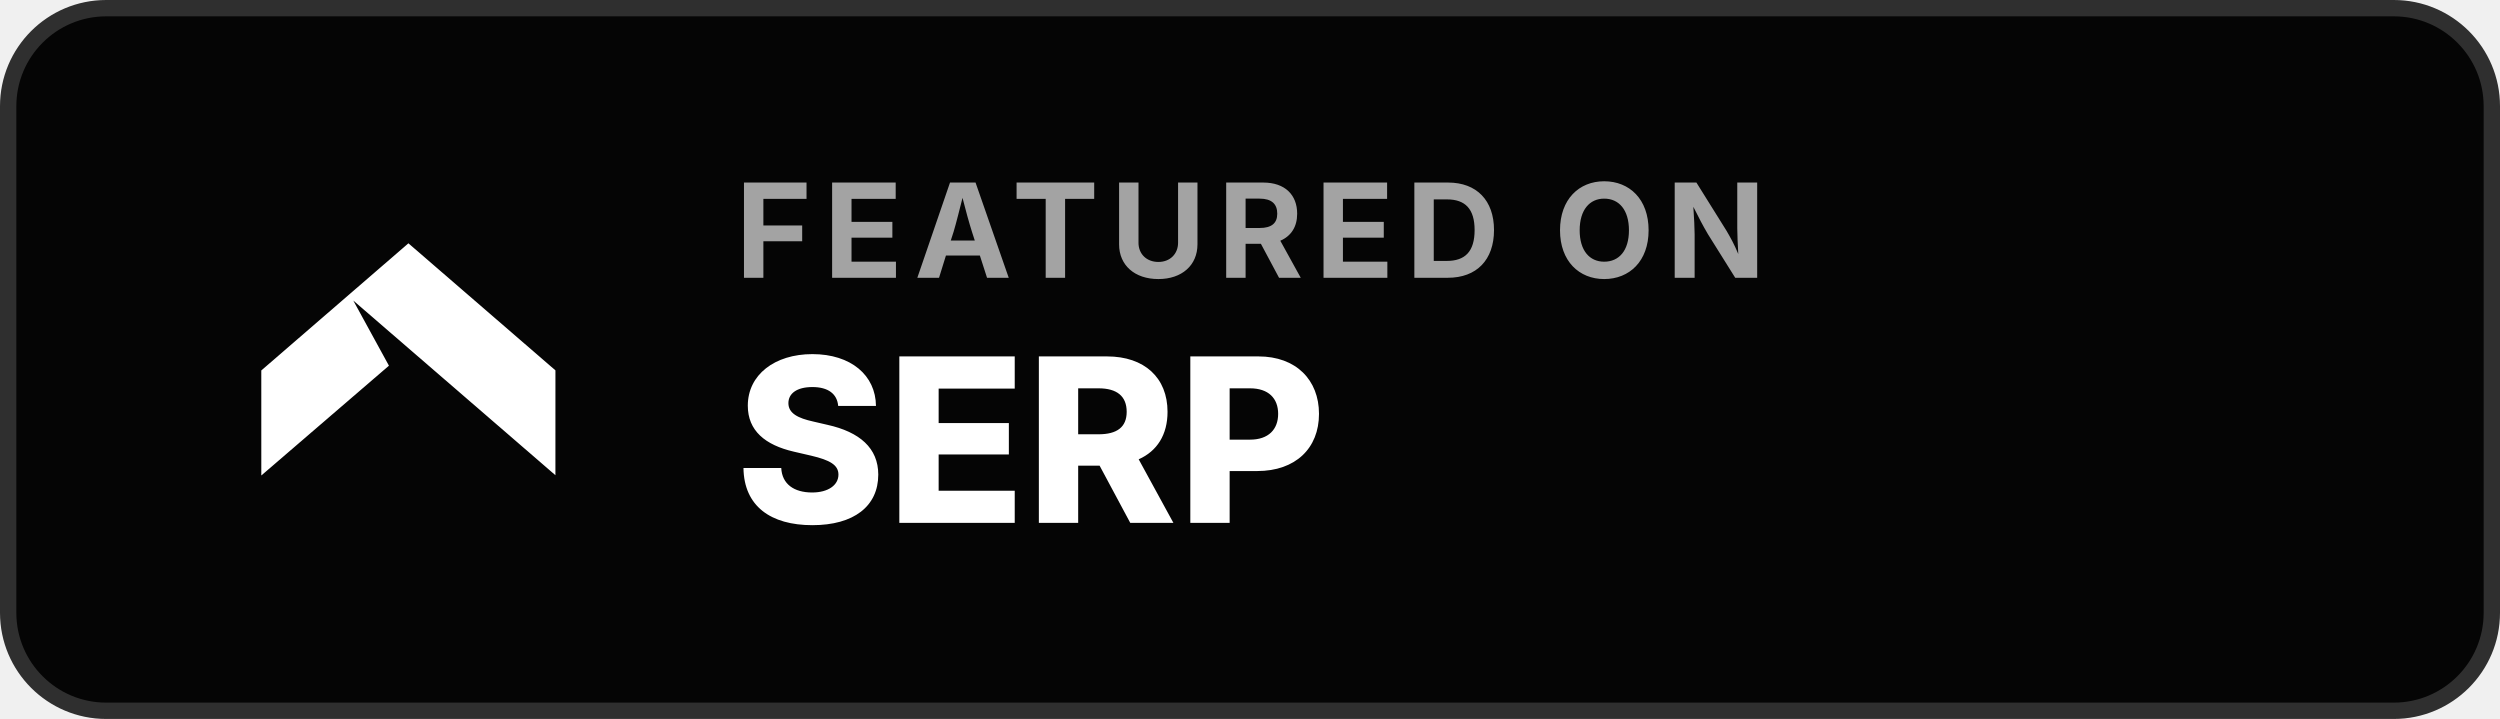
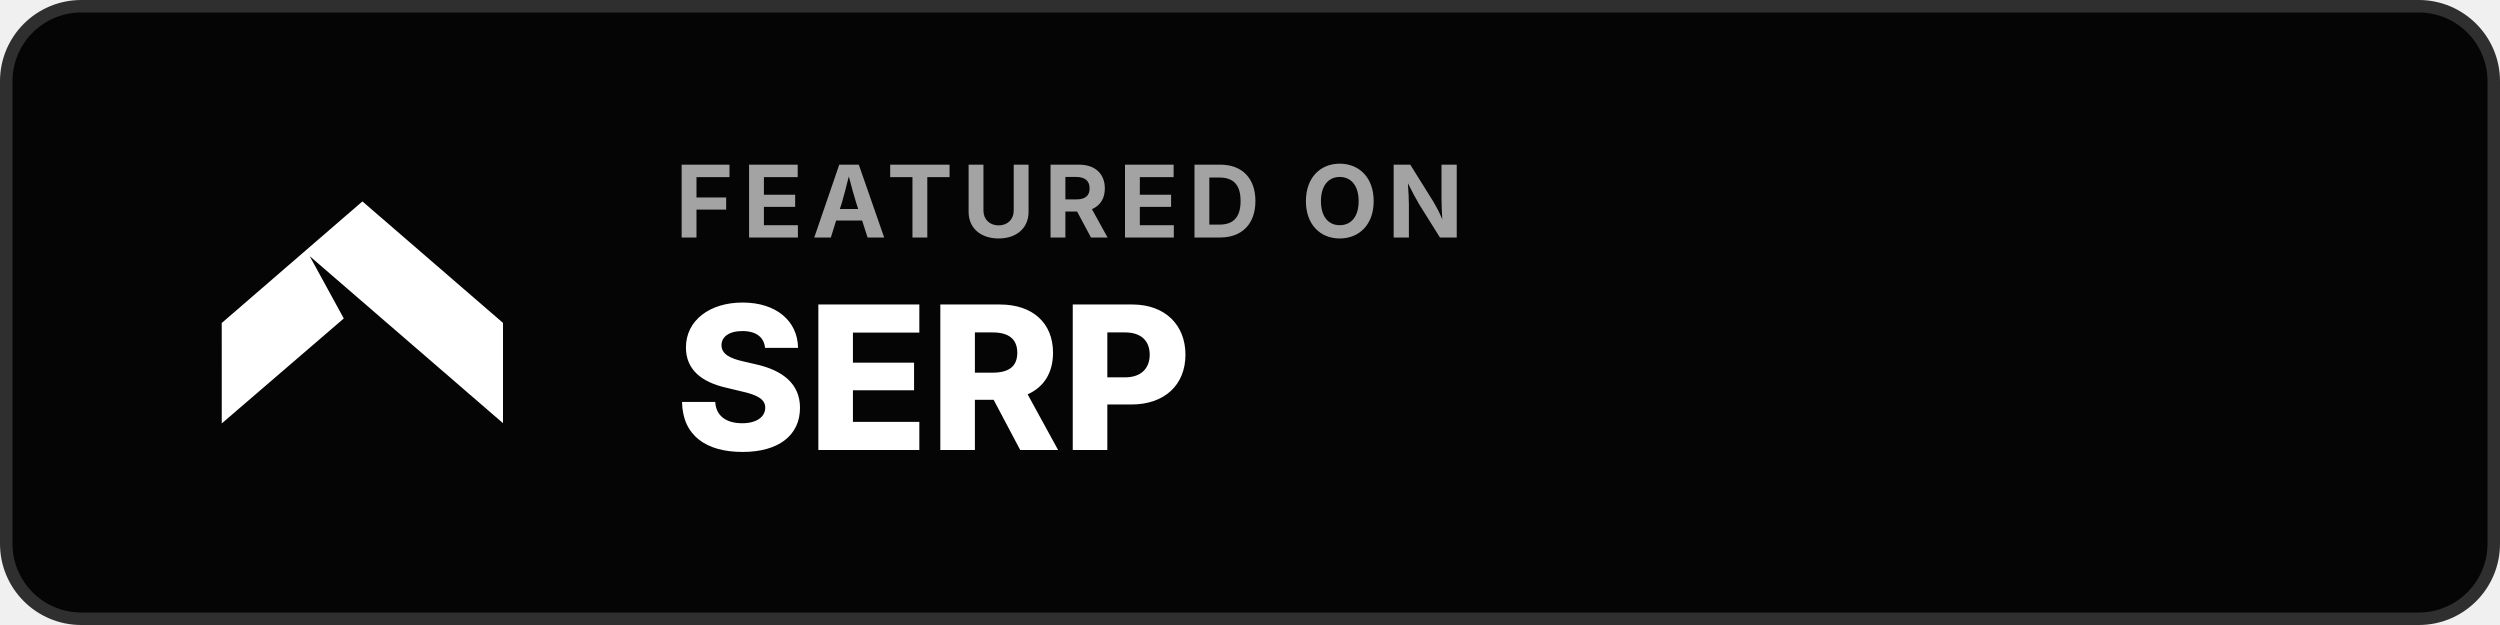
- <svg xmlns="http://www.w3.org/2000/svg" width="153" height="44" viewBox="0 0 153 44" role="img" aria-label="Featured on SERP">
-   <rect x="0.5" y="0.5" width="152" height="43" rx="6" fill="#050505" stroke="#2f2f2f" />
-   <svg x="13" y="10" width="24" height="24" viewBox="0 0 1024 1024" aria-hidden="true">
+ <svg xmlns="http://www.w3.org/2000/svg" width="200" height="50" viewBox="0 0 200 50" role="img" aria-label="Featured on SERP">
+   <rect x="0.5" y="0.5" width="199" height="49" rx="6" fill="#050505" stroke="#2f2f2f" />
+   <svg x="14" y="10" width="30" height="30" viewBox="0 0 1024 1024" aria-hidden="true">
    <path fill="#ffffff" d="M127.62 540.68 C255.64 429.97 383.70 319.31 511.76 208.65 C639.74 319.23 767.70 429.86 895.69 540.45 C895.70 631.71 895.73 722.97 895.64 814.23 C719.72 662.17 543.76 510.14 367.81 358.10 C398.86 414.80 429.83 471.54 460.92 528.22 C349.85 623.79 238.69 719.27 127.67 814.91 C127.66 723.50 127.67 632.09 127.62 540.68 Z" />
  </svg>
-   <text x="45" y="17" font-family="Inter, ui-sans-serif, system-ui, -apple-system, BlinkMacSystemFont, 'Segoe UI', sans-serif" font-size="8" font-weight="700" letter-spacing="0.7" fill="#a3a3a3">FEATURED ON</text>
-   <text x="45" y="32" font-family="Inter, ui-sans-serif, system-ui, -apple-system, BlinkMacSystemFont, 'Segoe UI', sans-serif" font-size="14" font-weight="800" fill="#ffffff">SERP</text>
+   <text x="54" y="19" font-family="Inter, ui-sans-serif, system-ui, -apple-system, BlinkMacSystemFont, 'Segoe UI', sans-serif" font-size="8" font-weight="700" letter-spacing="0.7" fill="#a3a3a3">FEATURED ON</text>
+   <text x="54" y="36" font-family="Inter, ui-sans-serif, system-ui, -apple-system, BlinkMacSystemFont, 'Segoe UI', sans-serif" font-size="16" font-weight="800" fill="#ffffff">SERP</text>
</svg>
